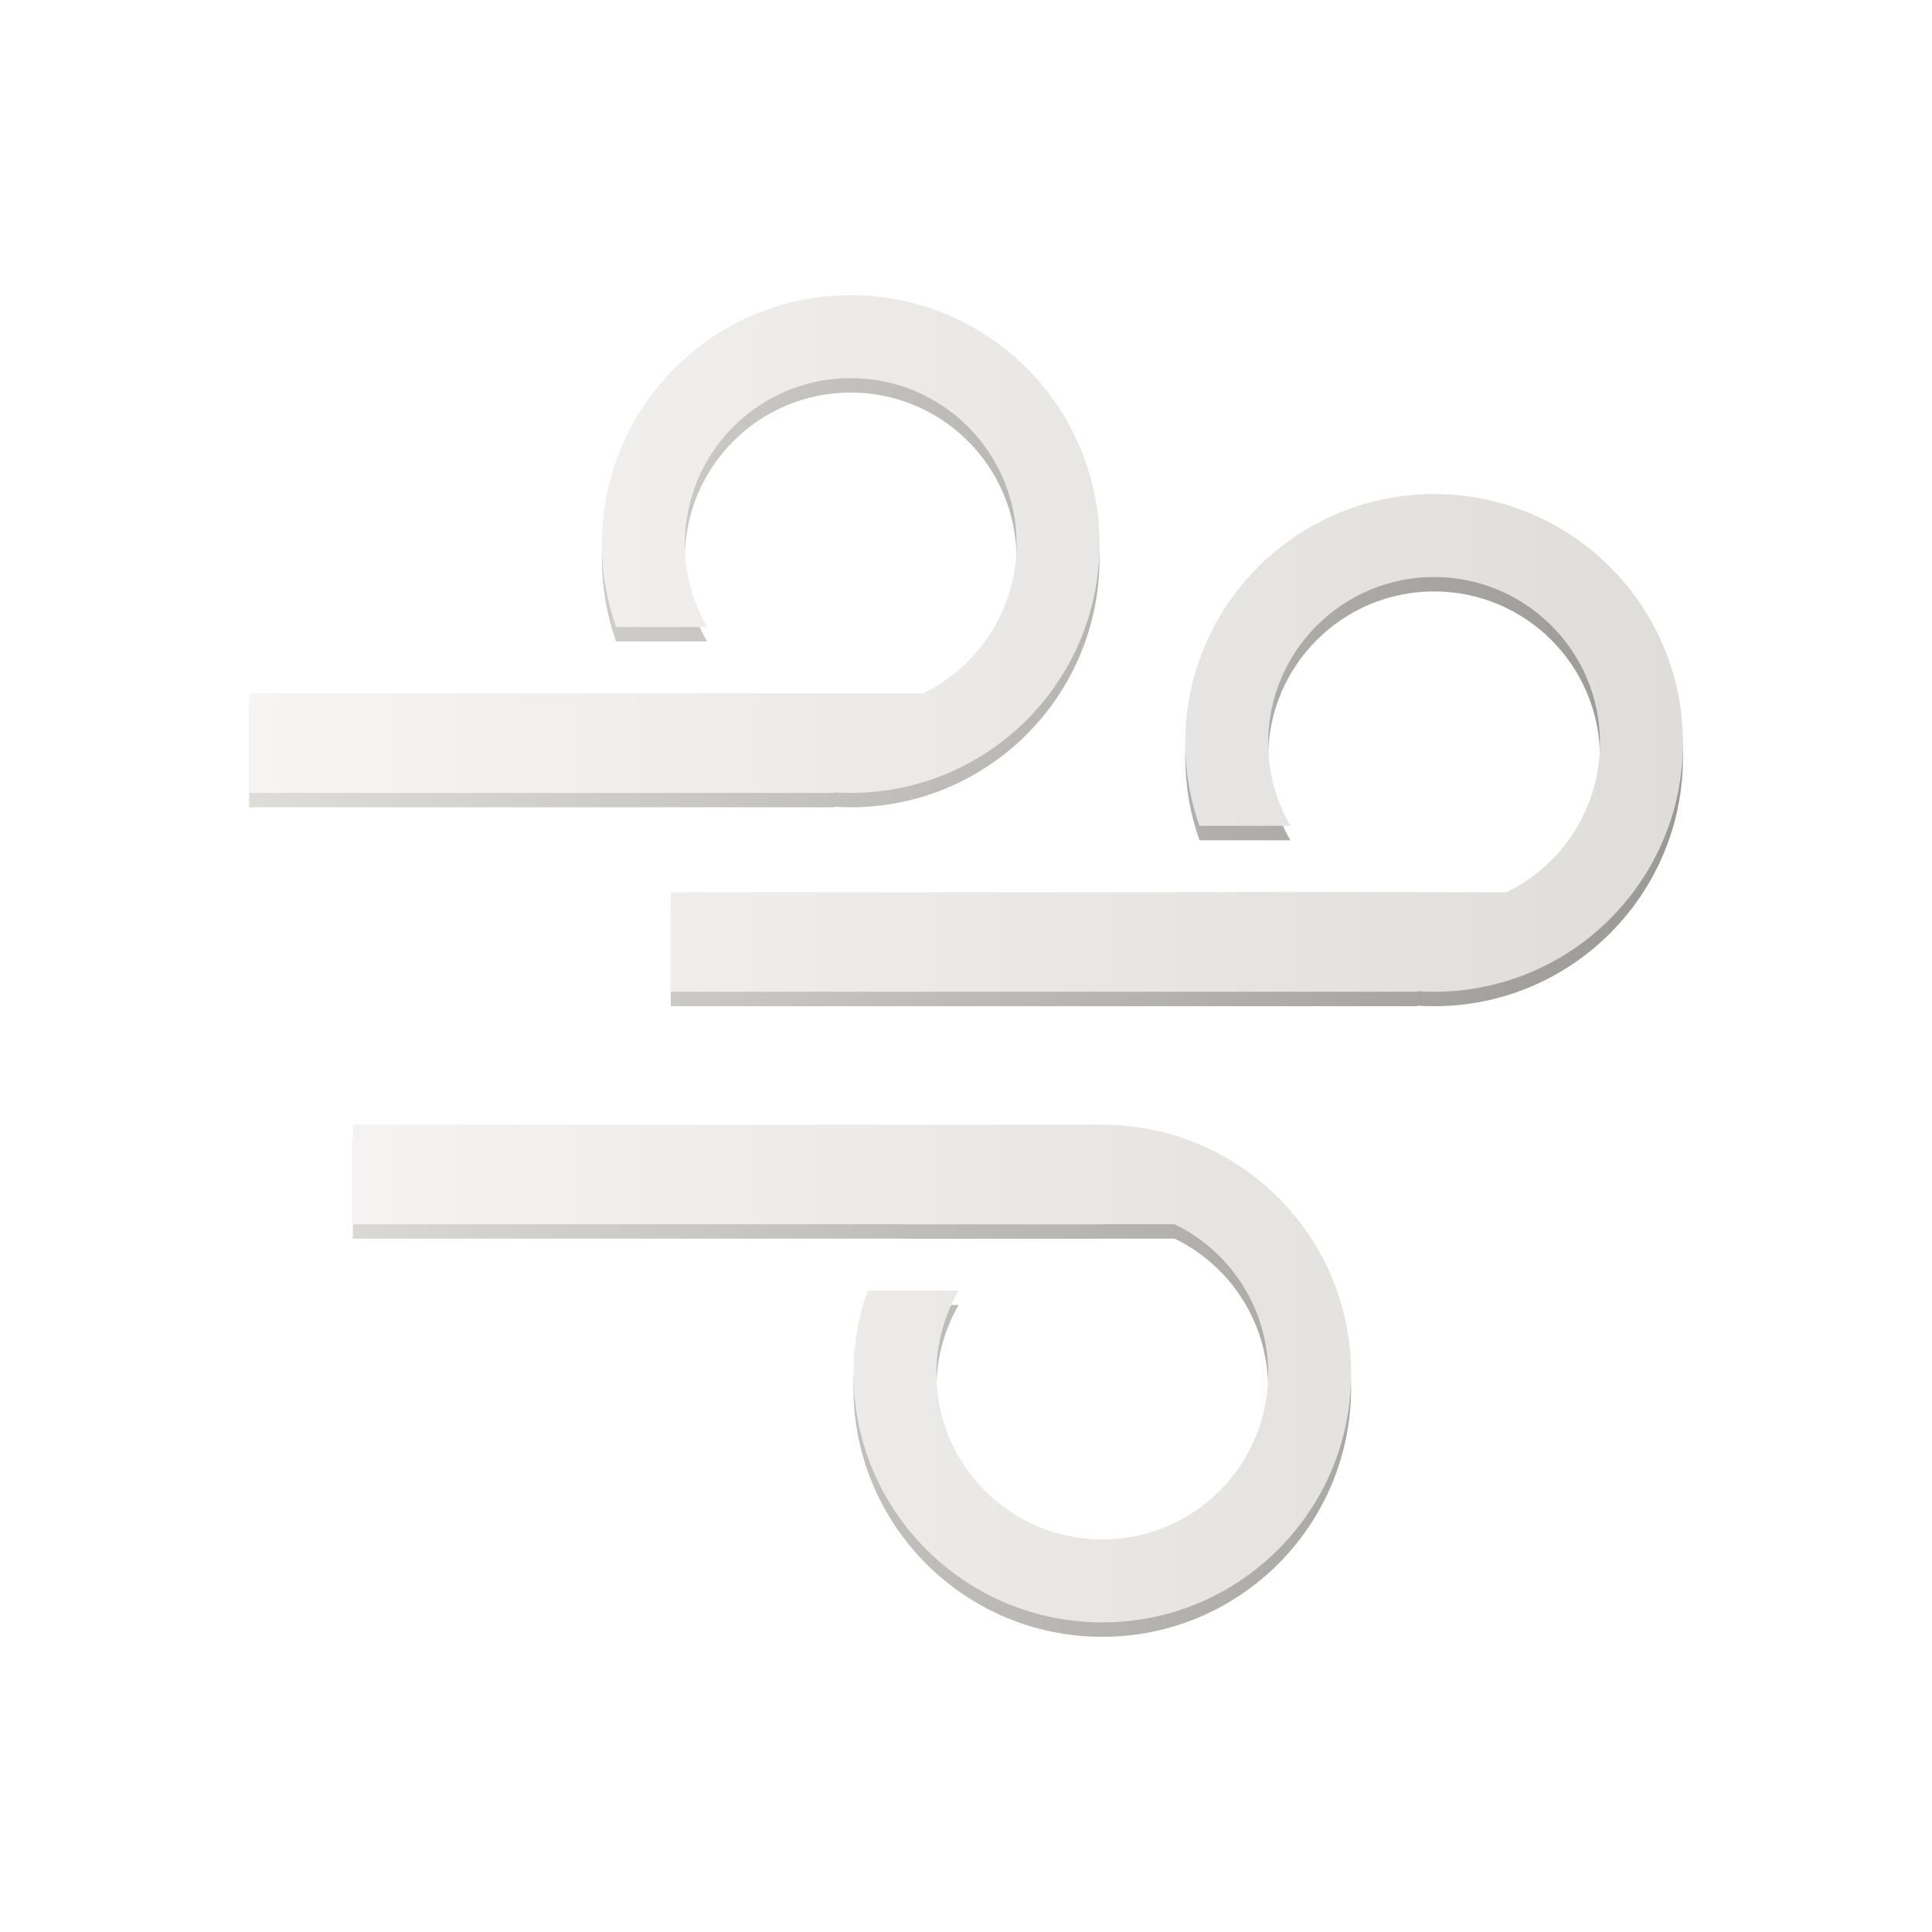
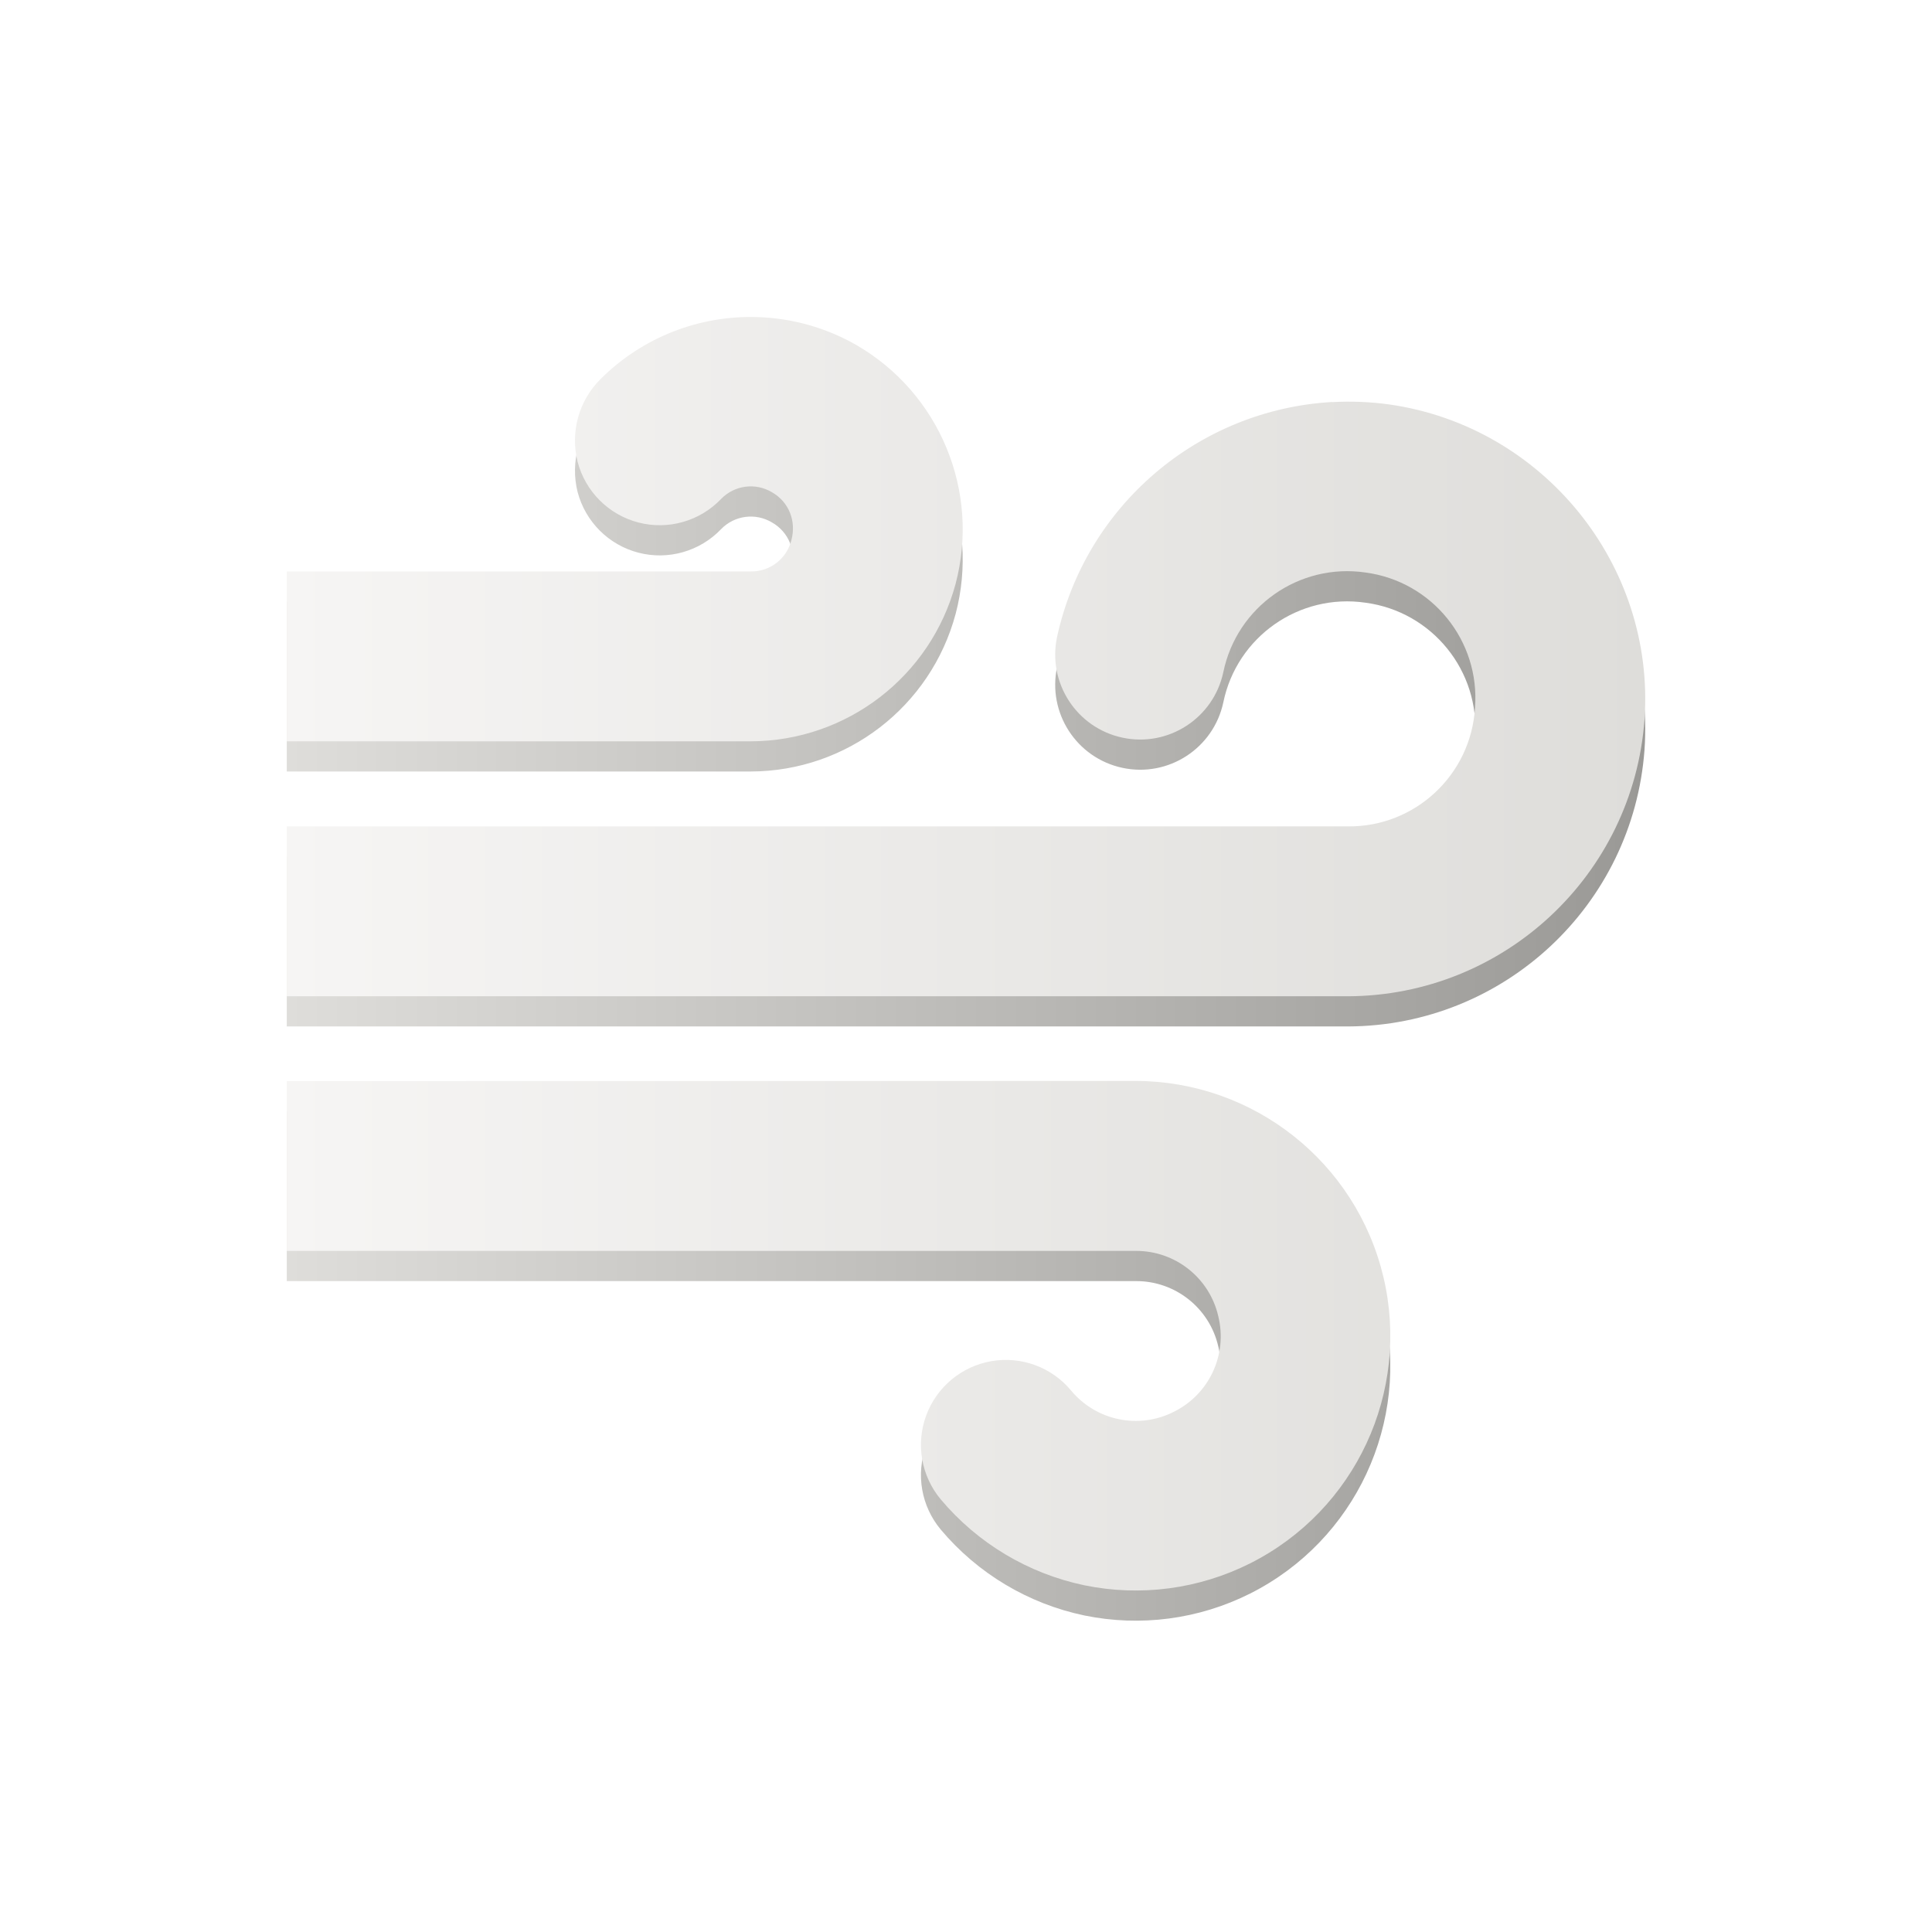
- <svg xmlns="http://www.w3.org/2000/svg" xmlns:xlink="http://www.w3.org/1999/xlink" height="128px" viewBox="0 0 128 128" width="128px">
-   <linearGradient id="a" gradientUnits="userSpaceOnUse">
+ <svg xmlns="http://www.w3.org/2000/svg" height="128px" viewBox="0 0 128 128" width="128px">
+   <linearGradient id="a" gradientUnits="userSpaceOnUse" x1="19" x2="109" y1="65.187" y2="65.187">
    <stop offset="0" stop-color="#deddda" />
    <stop offset="1" stop-color="#9a9996" />
  </linearGradient>
-   <linearGradient id="b" x1="16.5" x2="111.5" xlink:href="#a" y1="64.478" y2="64.478" />
-   <linearGradient id="c" gradientTransform="matrix(1.099156 0 0 -1.099156 591.8183 238.1313)" x1="-523.418" x2="-436.988" xlink:href="#a" y1="-157.988" y2="-157.988" />
-   <linearGradient id="d" gradientUnits="userSpaceOnUse">
+   <linearGradient id="b" gradientUnits="userSpaceOnUse" x1="19" x2="109" y1="63.187" y2="63.187">
    <stop offset="0" stop-color="#f6f5f4" />
    <stop offset="1" stop-color="#deddda" />
  </linearGradient>
-   <linearGradient id="e" x1="16.226" x2="111.775" xlink:href="#d" y1="63.522" y2="63.522" />
-   <linearGradient id="f" gradientTransform="matrix(1.099156 0 0 -1.099156 591.8183 237.1758)" x1="-523.668" x2="-436.738" xlink:href="#d" y1="-157.988" y2="-157.988" />
-   <g fill-rule="evenodd">
-     <g fill="url(#b)">
-       <path d="m 44.438 60.066 h 49.465 v 6.598 h -49.465 z m 0 0" />
-       <path d="m 95.012 33.688 c -9.105 0 -16.488 7.383 -16.488 16.488 c 0 1.871 0.32 3.73 0.945 5.496 h 6.023 c -0.965 -1.672 -1.473 -3.566 -1.473 -5.496 c 0 -6.07 4.922 -10.992 10.992 -10.992 c 6.07 0 10.992 4.922 10.992 10.992 c 0 4.215 -2.406 8.055 -6.199 9.891 h -17.98 c 3.113 4.152 8 6.598 13.188 6.598 c 9.105 0 16.488 -7.383 16.488 -16.488 s -7.383 -16.488 -16.488 -16.488 z m 0 0" />
-       <path d="m 16.5 46.891 v 6.594 h 38.75 v -6.594 z m 0 0" />
-       <path d="m 56.363 20.512 c -9.109 0 -16.488 7.383 -16.488 16.488 c 0 1.871 0.316 3.73 0.941 5.496 h 6.027 c -0.965 -1.672 -1.473 -3.566 -1.473 -5.496 c 0 -6.07 4.918 -10.992 10.992 -10.992 c 6.07 0 10.988 4.922 10.988 10.992 c 0 4.211 -2.406 8.055 -6.199 9.891 h -17.98 c 3.113 4.152 8 6.594 13.191 6.594 c 9.105 0 16.484 -7.379 16.484 -16.484 s -7.379 -16.488 -16.484 -16.488 z m 0 0" />
-     </g>
-     <path d="m 23.375 82.062 h 49.461 v -6.594 h -49.461 z m 0 0" fill="url(#c)" />
-     <path d="m 73.031 108.445 c -9.105 0 -16.488 -7.383 -16.488 -16.488 c 0 -1.871 0.316 -3.73 0.941 -5.496 h 6.027 c -0.965 1.672 -1.473 3.566 -1.473 5.496 c 0 6.07 4.922 10.992 10.992 10.992 s 10.988 -4.922 10.988 -10.992 c 0 -4.215 -2.406 -8.055 -6.199 -9.895 h -17.98 c 3.113 -4.148 8 -6.594 13.191 -6.594 c 9.105 0 16.484 7.383 16.484 16.488 s -7.379 16.488 -16.484 16.488 z m 0 0" fill="url(#b)" />
-     <path d="m 44.438 59.113 h 49.465 v 6.594 h -49.465 z m 0 0" fill="url(#e)" />
-     <path d="m 95.012 32.734 c -9.105 0 -16.488 7.379 -16.488 16.484 c 0 1.875 0.32 3.73 0.945 5.496 h 6.023 c -0.965 -1.668 -1.473 -3.566 -1.473 -5.496 c 0 -6.07 4.922 -10.988 10.992 -10.988 c 6.07 0 10.992 4.918 10.992 10.988 c 0 4.215 -2.406 8.059 -6.199 9.895 h -17.98 c 3.113 4.152 8 6.594 13.188 6.594 c 9.105 0 16.488 -7.383 16.488 -16.488 s -7.383 -16.484 -16.488 -16.484 z m 0 0" fill="url(#e)" />
-     <path d="m 16.5 45.934 v 6.598 h 38.75 v -6.598 z m 0 0" fill="url(#e)" />
-     <path d="m 56.363 19.555 c -9.109 0 -16.488 7.383 -16.488 16.488 c 0 1.871 0.316 3.73 0.941 5.496 h 6.027 c -0.965 -1.672 -1.473 -3.566 -1.473 -5.496 c 0 -6.07 4.918 -10.992 10.992 -10.992 c 6.07 0 10.988 4.922 10.988 10.992 c 0 4.215 -2.406 8.055 -6.199 9.895 h -17.98 c 3.113 4.148 8 6.594 13.191 6.594 c 9.105 0 16.484 -7.383 16.484 -16.488 s -7.379 -16.488 -16.484 -16.488 z m 0 0" fill="url(#e)" />
-     <path d="m 23.375 81.109 h 49.461 v -6.594 h -49.461 z m 0 0" fill="url(#f)" />
-     <path d="m 73.031 107.488 c -9.105 0 -16.488 -7.383 -16.488 -16.488 c 0 -1.871 0.316 -3.73 0.941 -5.496 h 6.027 c -0.965 1.672 -1.473 3.566 -1.473 5.496 c 0 6.07 4.922 10.992 10.992 10.992 s 10.988 -4.922 10.988 -10.992 c 0 -4.211 -2.406 -8.055 -6.199 -9.891 h -17.98 c 3.113 -4.152 8 -6.594 13.191 -6.594 c 9.105 0 16.484 7.379 16.484 16.484 s -7.379 16.488 -16.484 16.488 z m 0 0" fill="url(#e)" />
-   </g>
+   <path d="m 50.18 23.008 c -3.875 -0.125 -7.629 1.355 -10.375 4.09 c -1.449 1.426 -2.035 3.516 -1.539 5.492 c 0.516 1.973 2.059 3.516 4.031 4.027 c 1.973 0.512 4.07 -0.086 5.48 -1.562 c 0.883 -0.91 2.273 -1.094 3.363 -0.445 c 1.125 0.637 1.629 1.914 1.293 3.168 c -0.301 1.238 -1.426 2.105 -2.699 2.082 h -30.734 v 11.254 h 30.734 c 6.363 -0.012 11.93 -4.293 13.578 -10.438 c 1.625 -6.141 -1.059 -12.609 -6.547 -15.801 c -2.008 -1.156 -4.273 -1.797 -6.586 -1.867 m 38.078 5.625 c -8.875 0.512 -16.324 6.871 -18.223 15.559 c -0.648 3.039 1.289 6.031 4.332 6.68 c 3.039 0.648 6.027 -1.289 6.68 -4.328 c 0.891 -4.355 5.027 -7.258 9.426 -6.613 c 4.414 0.59 7.598 4.523 7.25 8.965 c -0.266 4.441 -3.965 7.895 -8.414 7.855 h -70.309 v 11.254 h 70.309 c 10.332 -0.039 18.891 -8.027 19.645 -18.332 c 0.723 -10.262 -6.73 -19.43 -16.922 -20.879 c -1.25 -0.172 -2.516 -0.223 -3.777 -0.152 m -69.254 44.984 v 11.25 h 56.246 c 2.613 -0.016 4.887 1.785 5.469 4.332 c 0.625 2.539 -0.602 5.168 -2.941 6.324 c -2.32 1.184 -5.148 0.598 -6.812 -1.406 c -1.285 -1.547 -3.301 -2.289 -5.285 -1.945 c -1.98 0.344 -3.629 1.723 -4.32 3.613 c -0.691 1.887 -0.32 4.004 0.973 5.547 c 2.445 2.906 5.793 4.91 9.512 5.688 c 3.719 0.766 7.59 0.254 10.984 -1.453 c 6.977 -3.512 10.629 -11.355 8.832 -18.961 c -1.805 -7.609 -8.59 -12.984 -16.41 -13 z m 0 0" fill="url(#a)" />
+   <path d="m 50.18 21.008 c -3.875 -0.125 -7.629 1.355 -10.375 4.09 c -1.449 1.426 -2.035 3.516 -1.539 5.492 c 0.516 1.973 2.059 3.516 4.031 4.027 c 1.973 0.512 4.07 -0.086 5.48 -1.562 c 0.883 -0.91 2.273 -1.094 3.363 -0.445 c 1.125 0.637 1.629 1.914 1.293 3.168 c -0.301 1.238 -1.426 2.105 -2.699 2.082 h -30.734 v 11.254 h 30.734 c 6.363 -0.012 11.93 -4.293 13.578 -10.438 c 1.625 -6.141 -1.059 -12.609 -6.547 -15.801 c -2.008 -1.156 -4.273 -1.797 -6.586 -1.867 m 38.078 5.625 c -8.875 0.512 -16.324 6.871 -18.223 15.559 c -0.648 3.039 1.289 6.031 4.332 6.68 c 3.039 0.648 6.027 -1.289 6.68 -4.328 c 0.891 -4.355 5.027 -7.258 9.426 -6.613 c 4.414 0.59 7.598 4.523 7.25 8.965 c -0.266 4.441 -3.965 7.895 -8.414 7.855 h -70.309 v 11.254 h 70.309 c 10.332 -0.039 18.891 -8.027 19.645 -18.332 c 0.723 -10.262 -6.73 -19.43 -16.922 -20.879 c -1.25 -0.172 -2.516 -0.223 -3.777 -0.152 m -69.254 44.984 v 11.25 h 56.246 c 2.613 -0.016 4.887 1.785 5.469 4.332 c 0.625 2.539 -0.602 5.168 -2.941 6.324 c -2.32 1.184 -5.148 0.598 -6.812 -1.406 c -1.285 -1.547 -3.301 -2.289 -5.285 -1.945 c -1.98 0.344 -3.629 1.723 -4.32 3.613 c -0.691 1.887 -0.32 4.004 0.973 5.547 c 2.445 2.906 5.793 4.91 9.512 5.688 c 3.719 0.766 7.59 0.254 10.984 -1.453 c 6.977 -3.512 10.629 -11.355 8.832 -18.961 c -1.805 -7.609 -8.59 -12.984 -16.41 -13 z m 0 0" fill="url(#b)" />
</svg>
